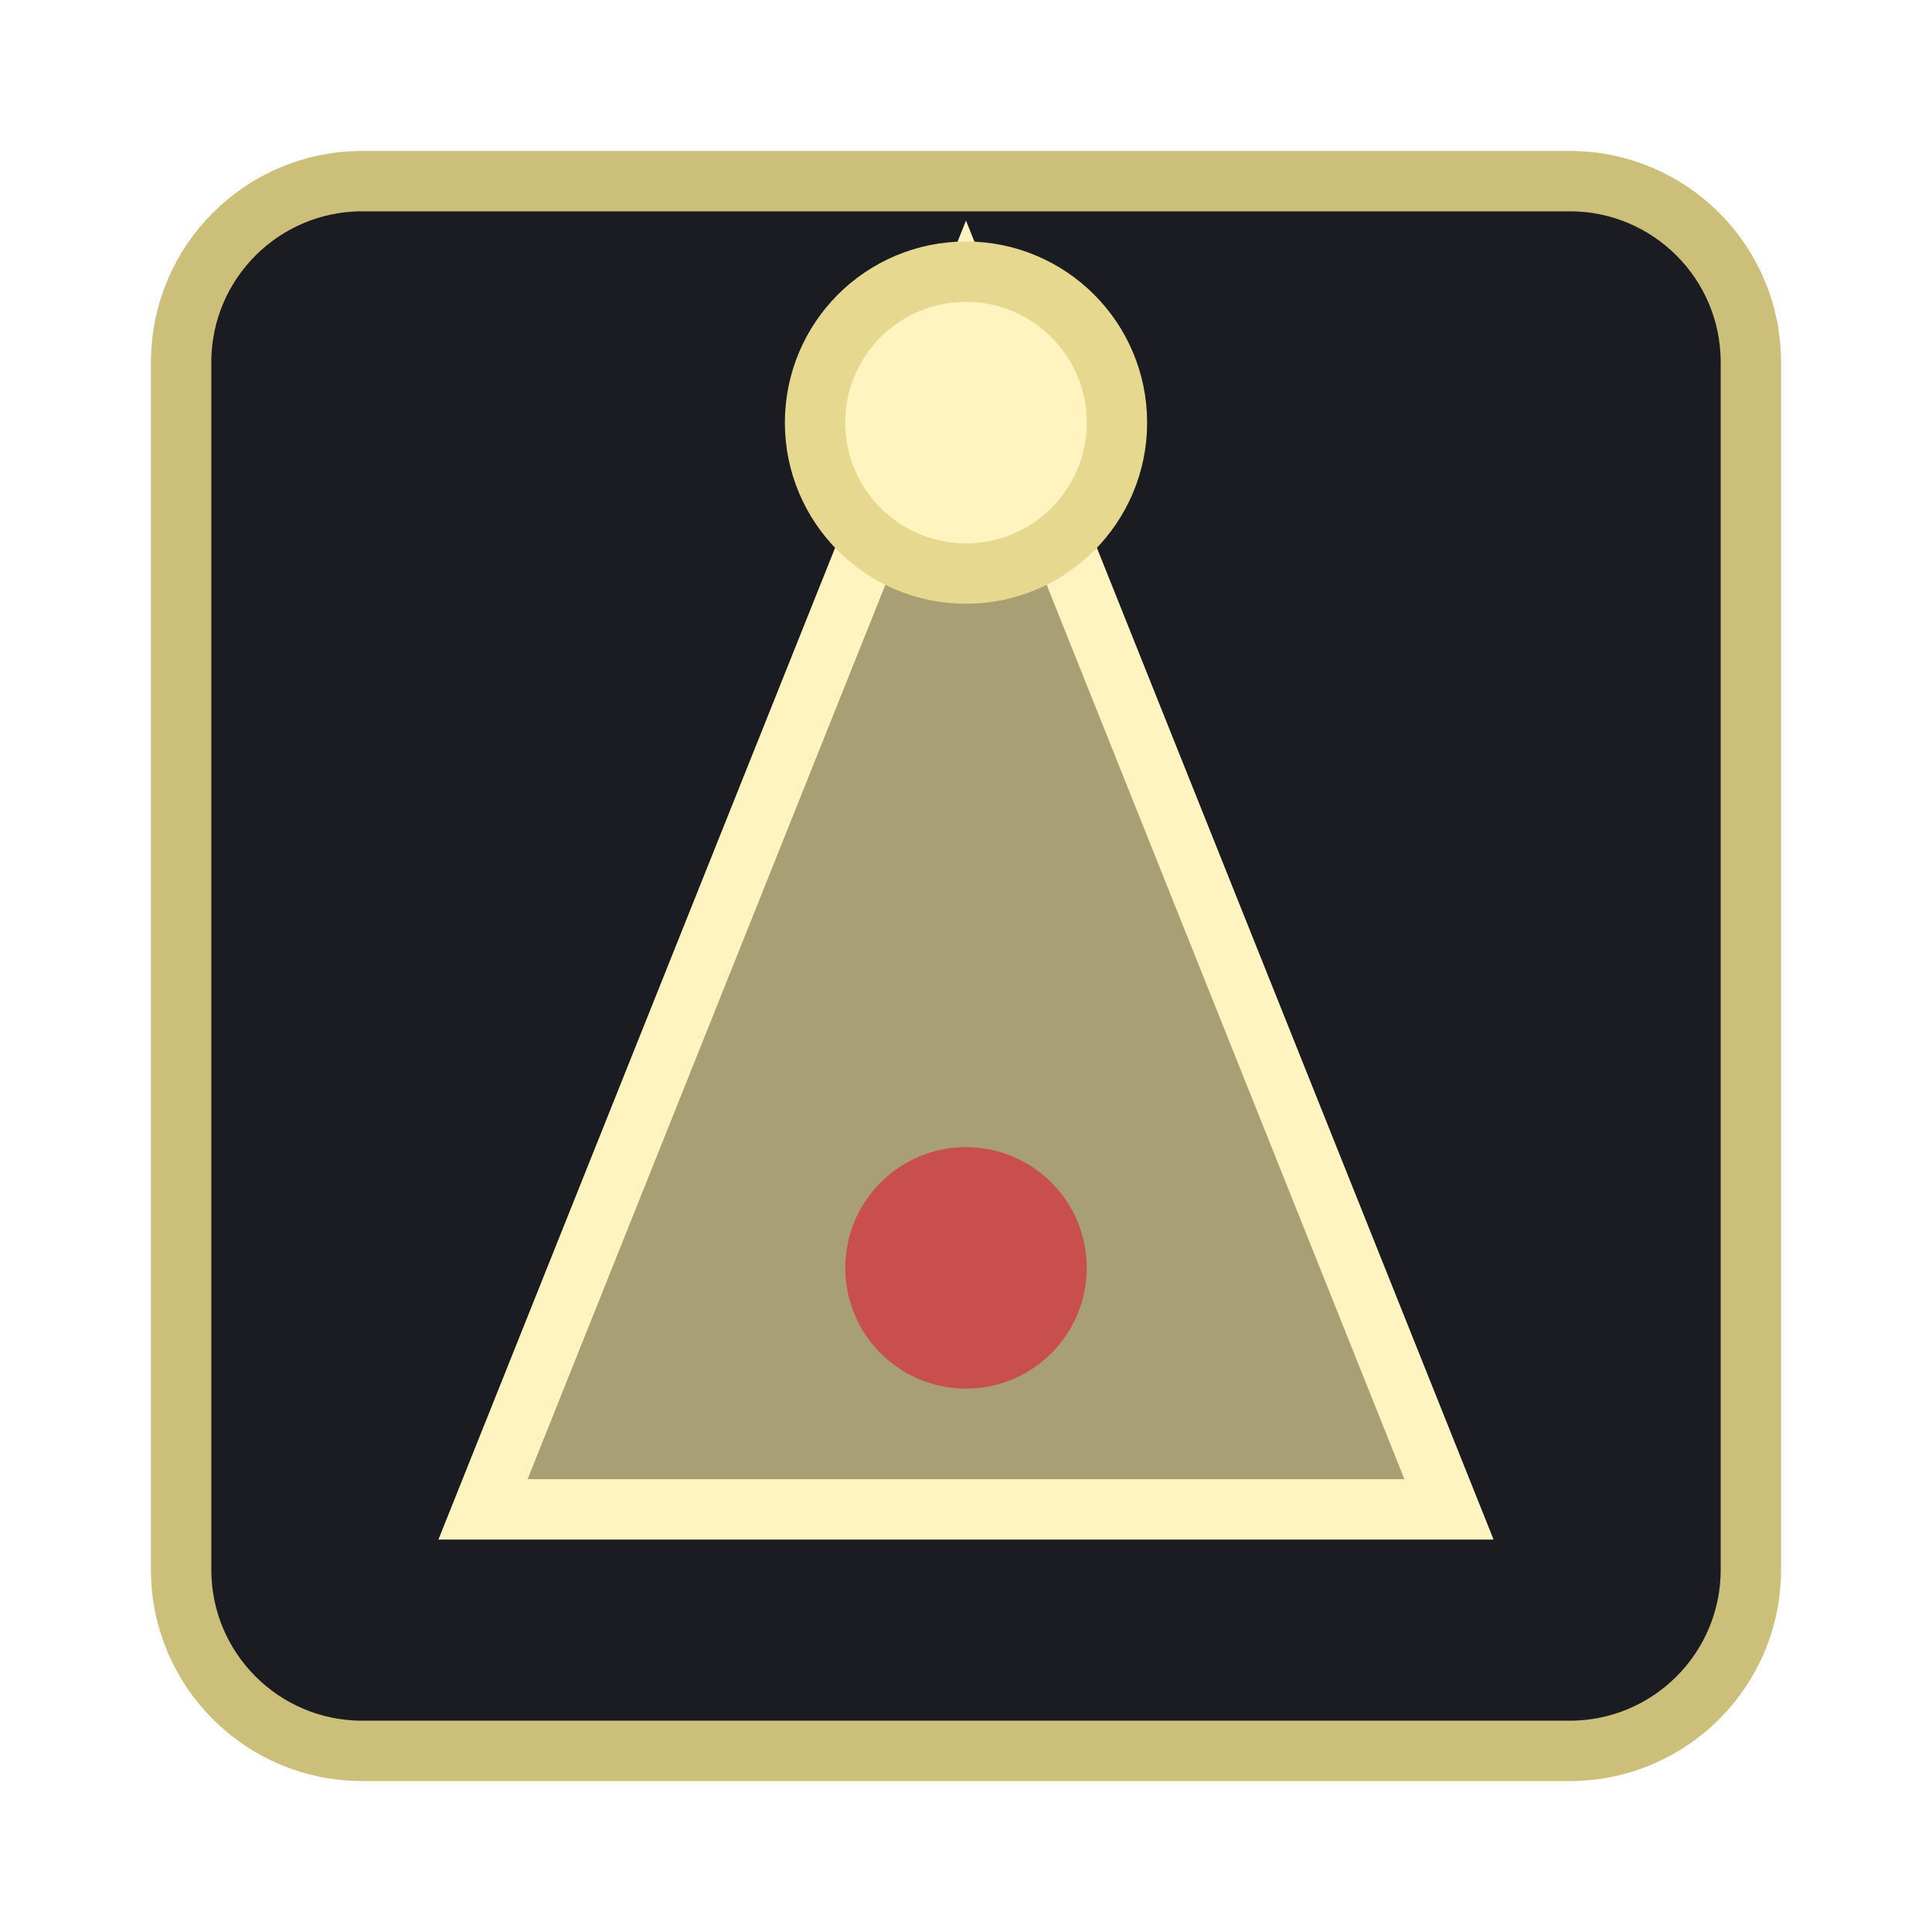
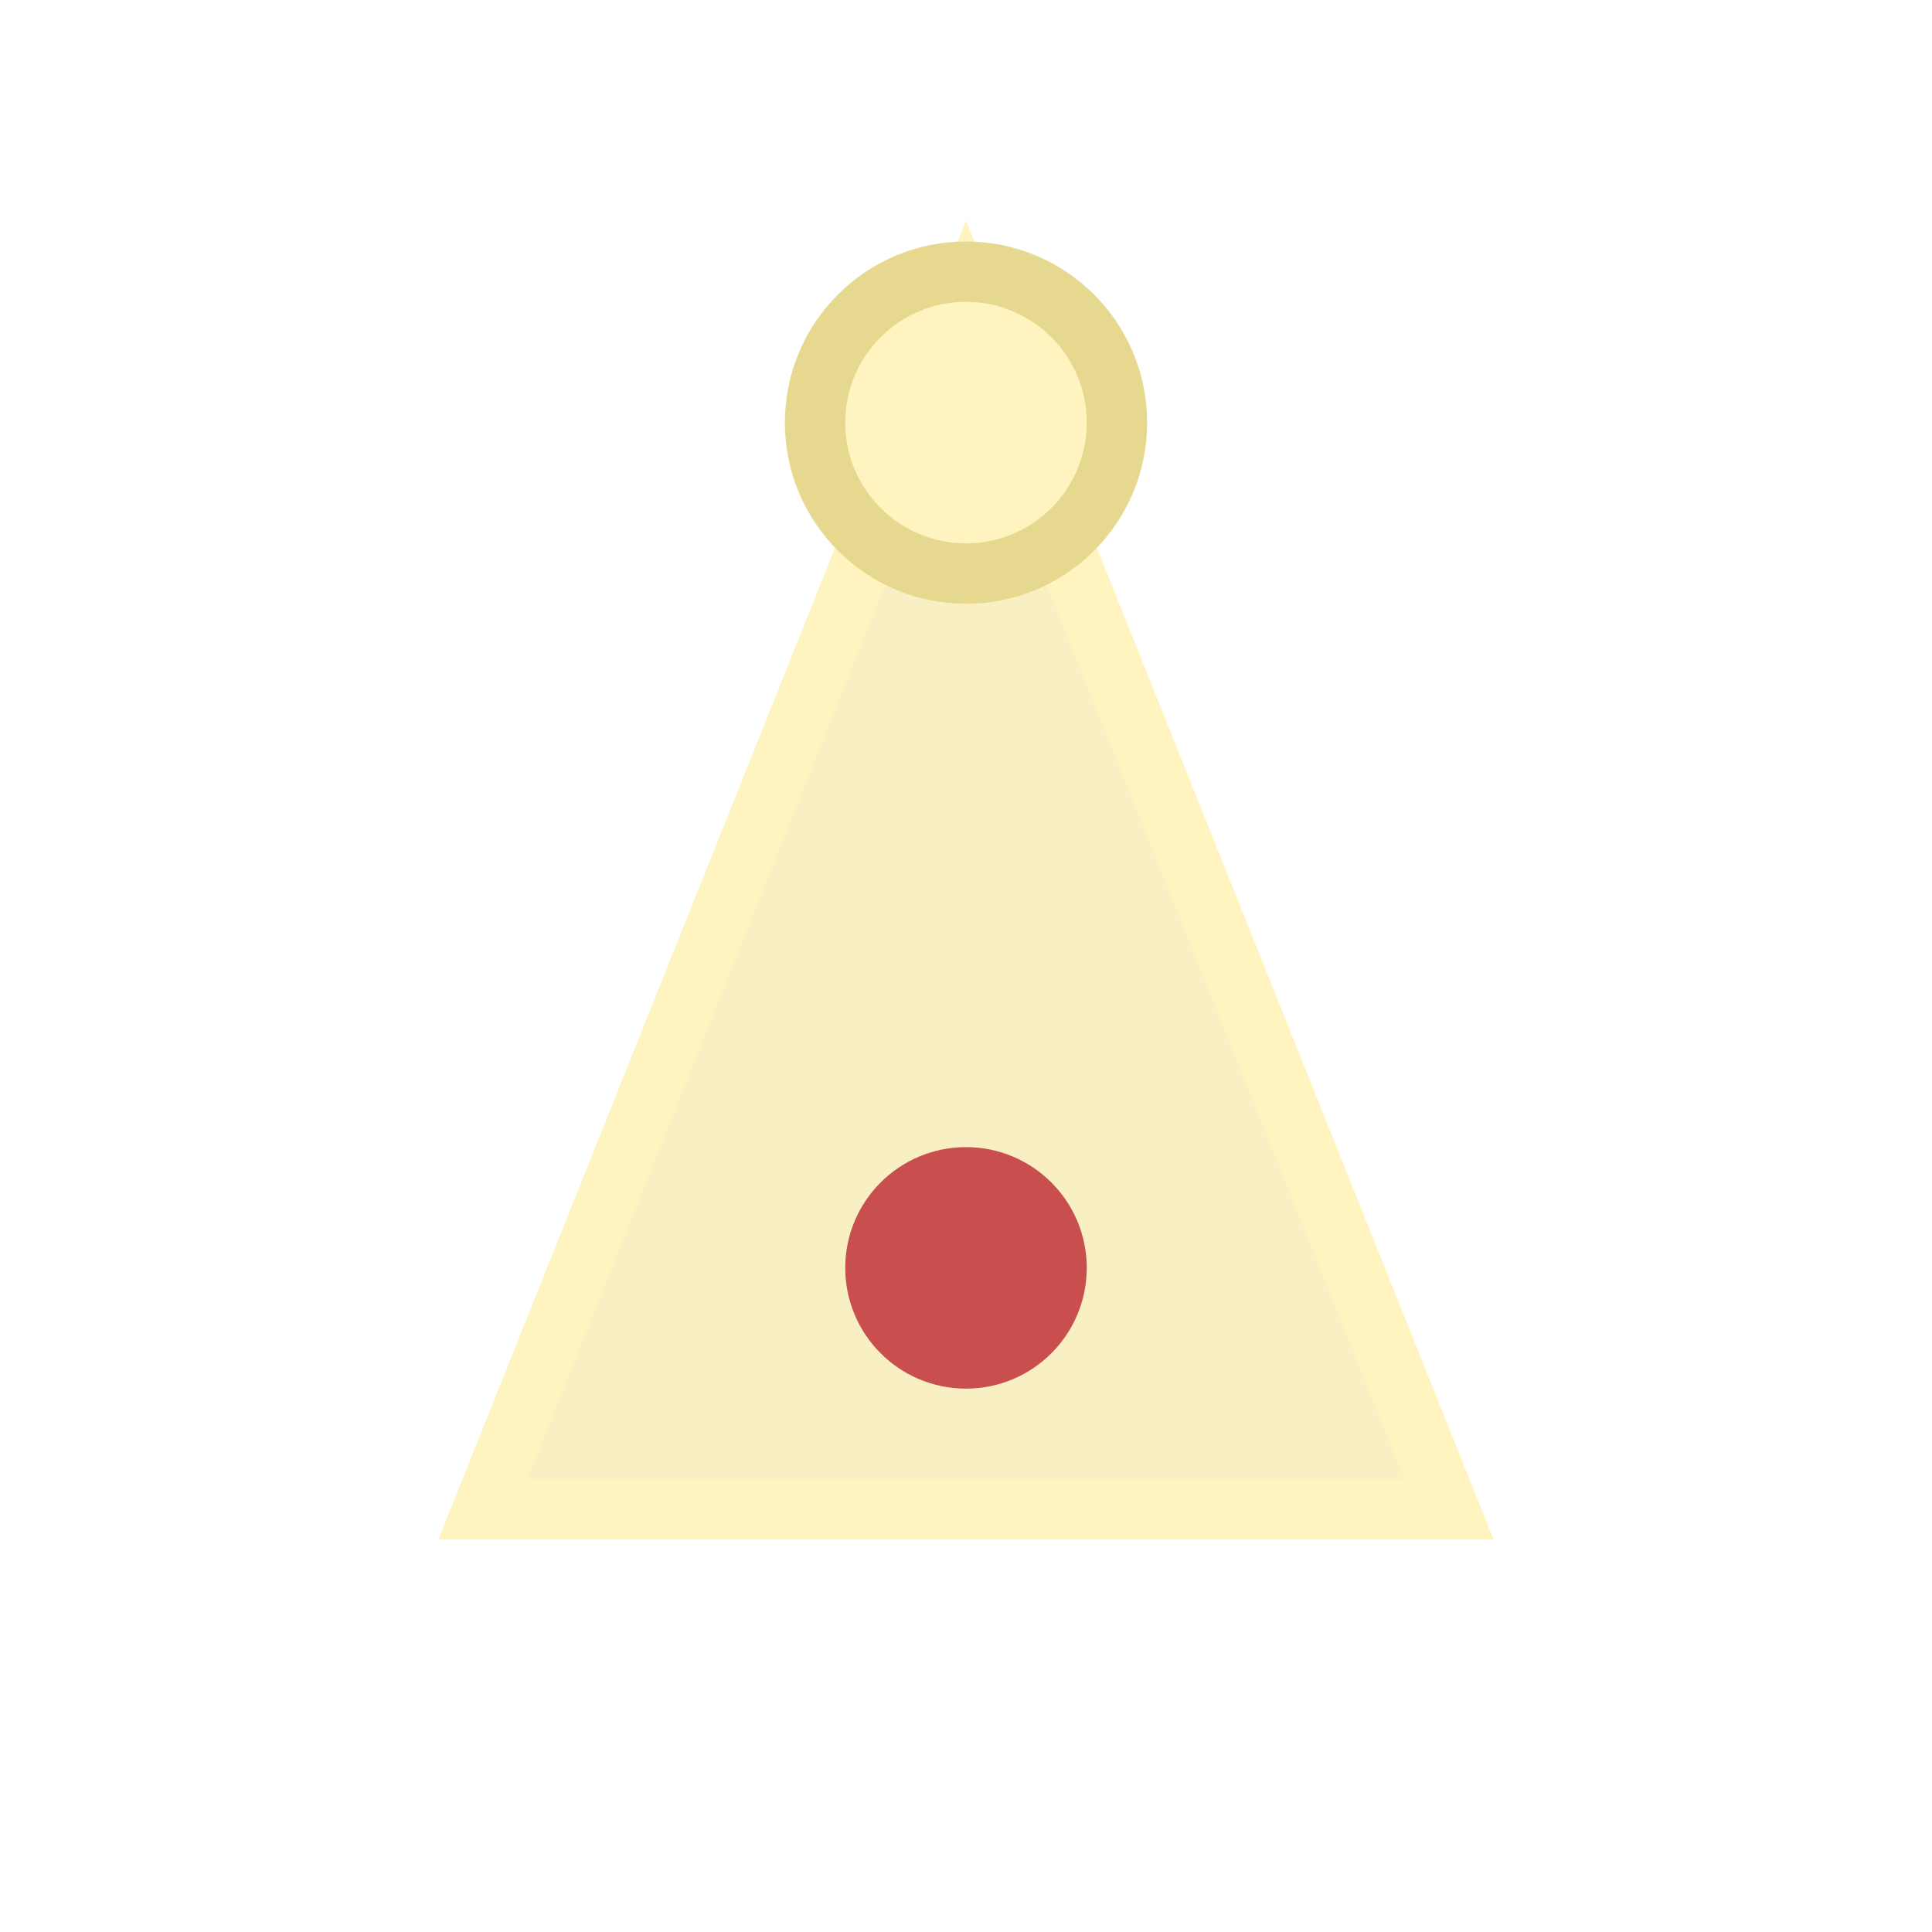
<svg xmlns="http://www.w3.org/2000/svg" width="64" height="64" viewBox="0 0 64 64">
-   <rect x="6" y="6" width="52" height="52" rx="6" fill="#1b1b22" stroke="#cbbf7a" stroke-width="2" />
  <path d="M32 10 L48 50 L16 50 Z" fill="#f4e7a1" fill-opacity="0.65" stroke="#fff3bf" stroke-width="2" />
  <circle cx="32" cy="14" r="5" fill="#fff3bf" stroke="#e6d98f" stroke-width="2" />
  <circle cx="32" cy="42" r="4" fill="#c94f4f" />
</svg>
